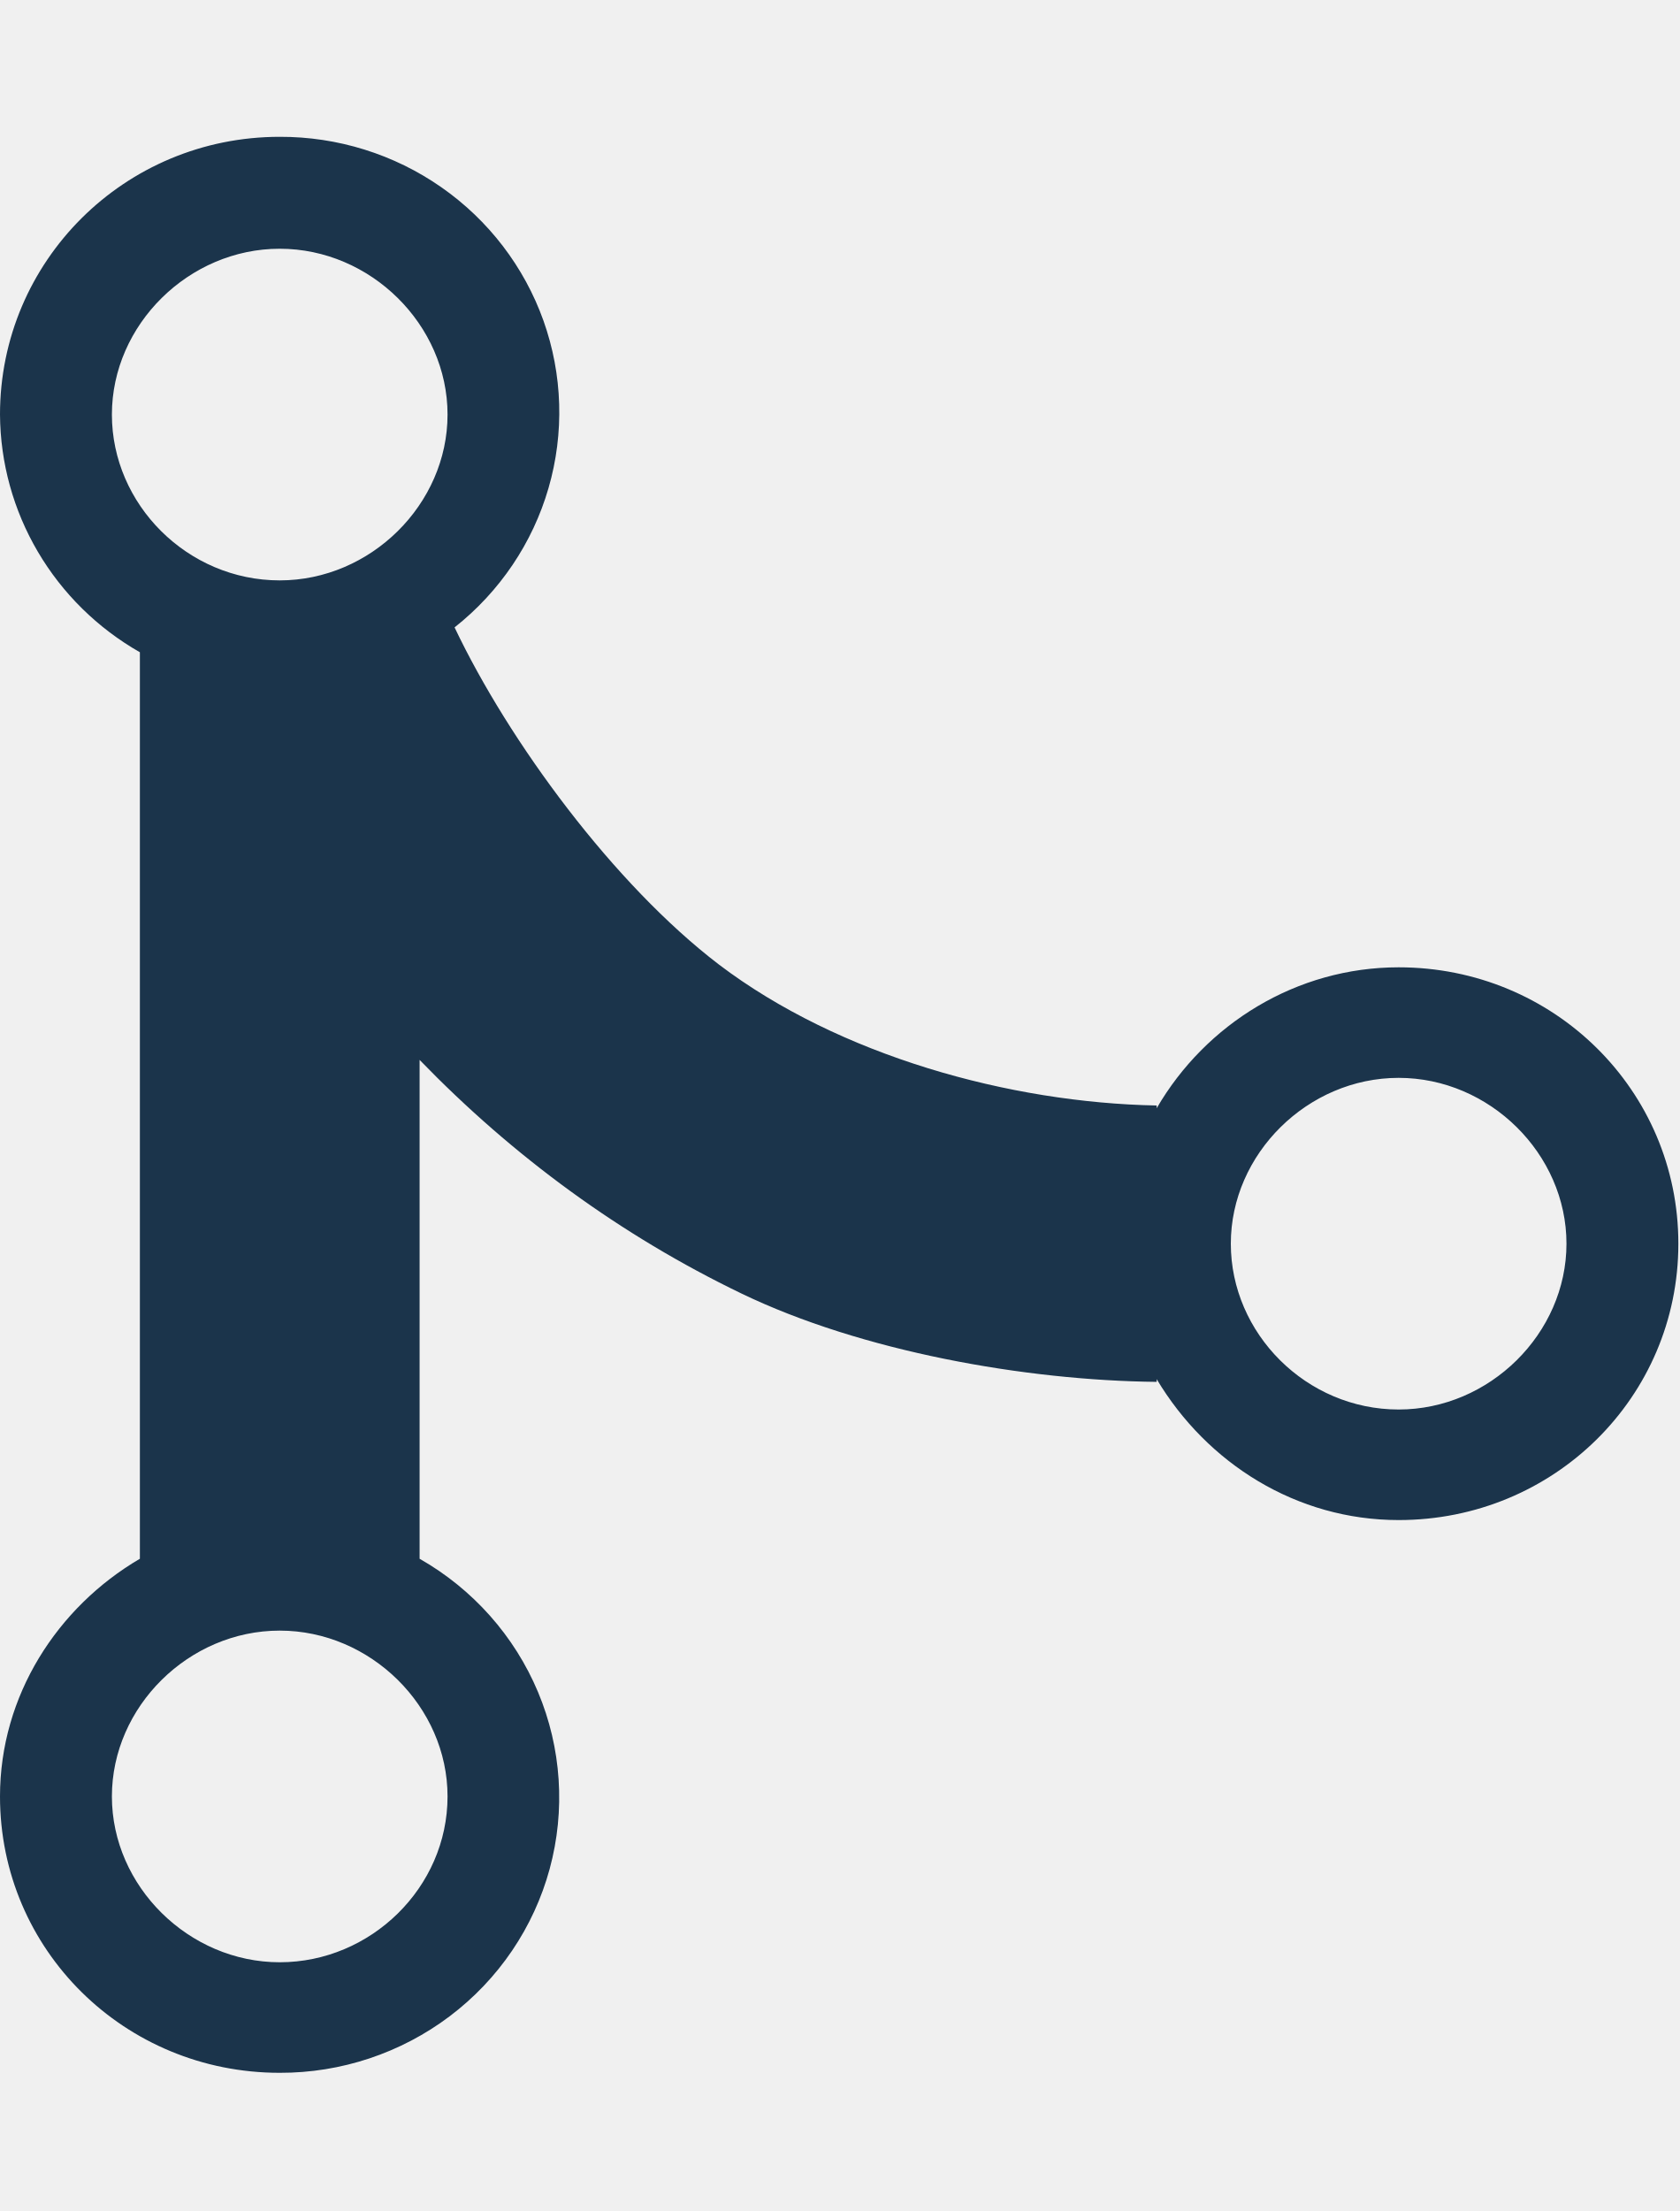
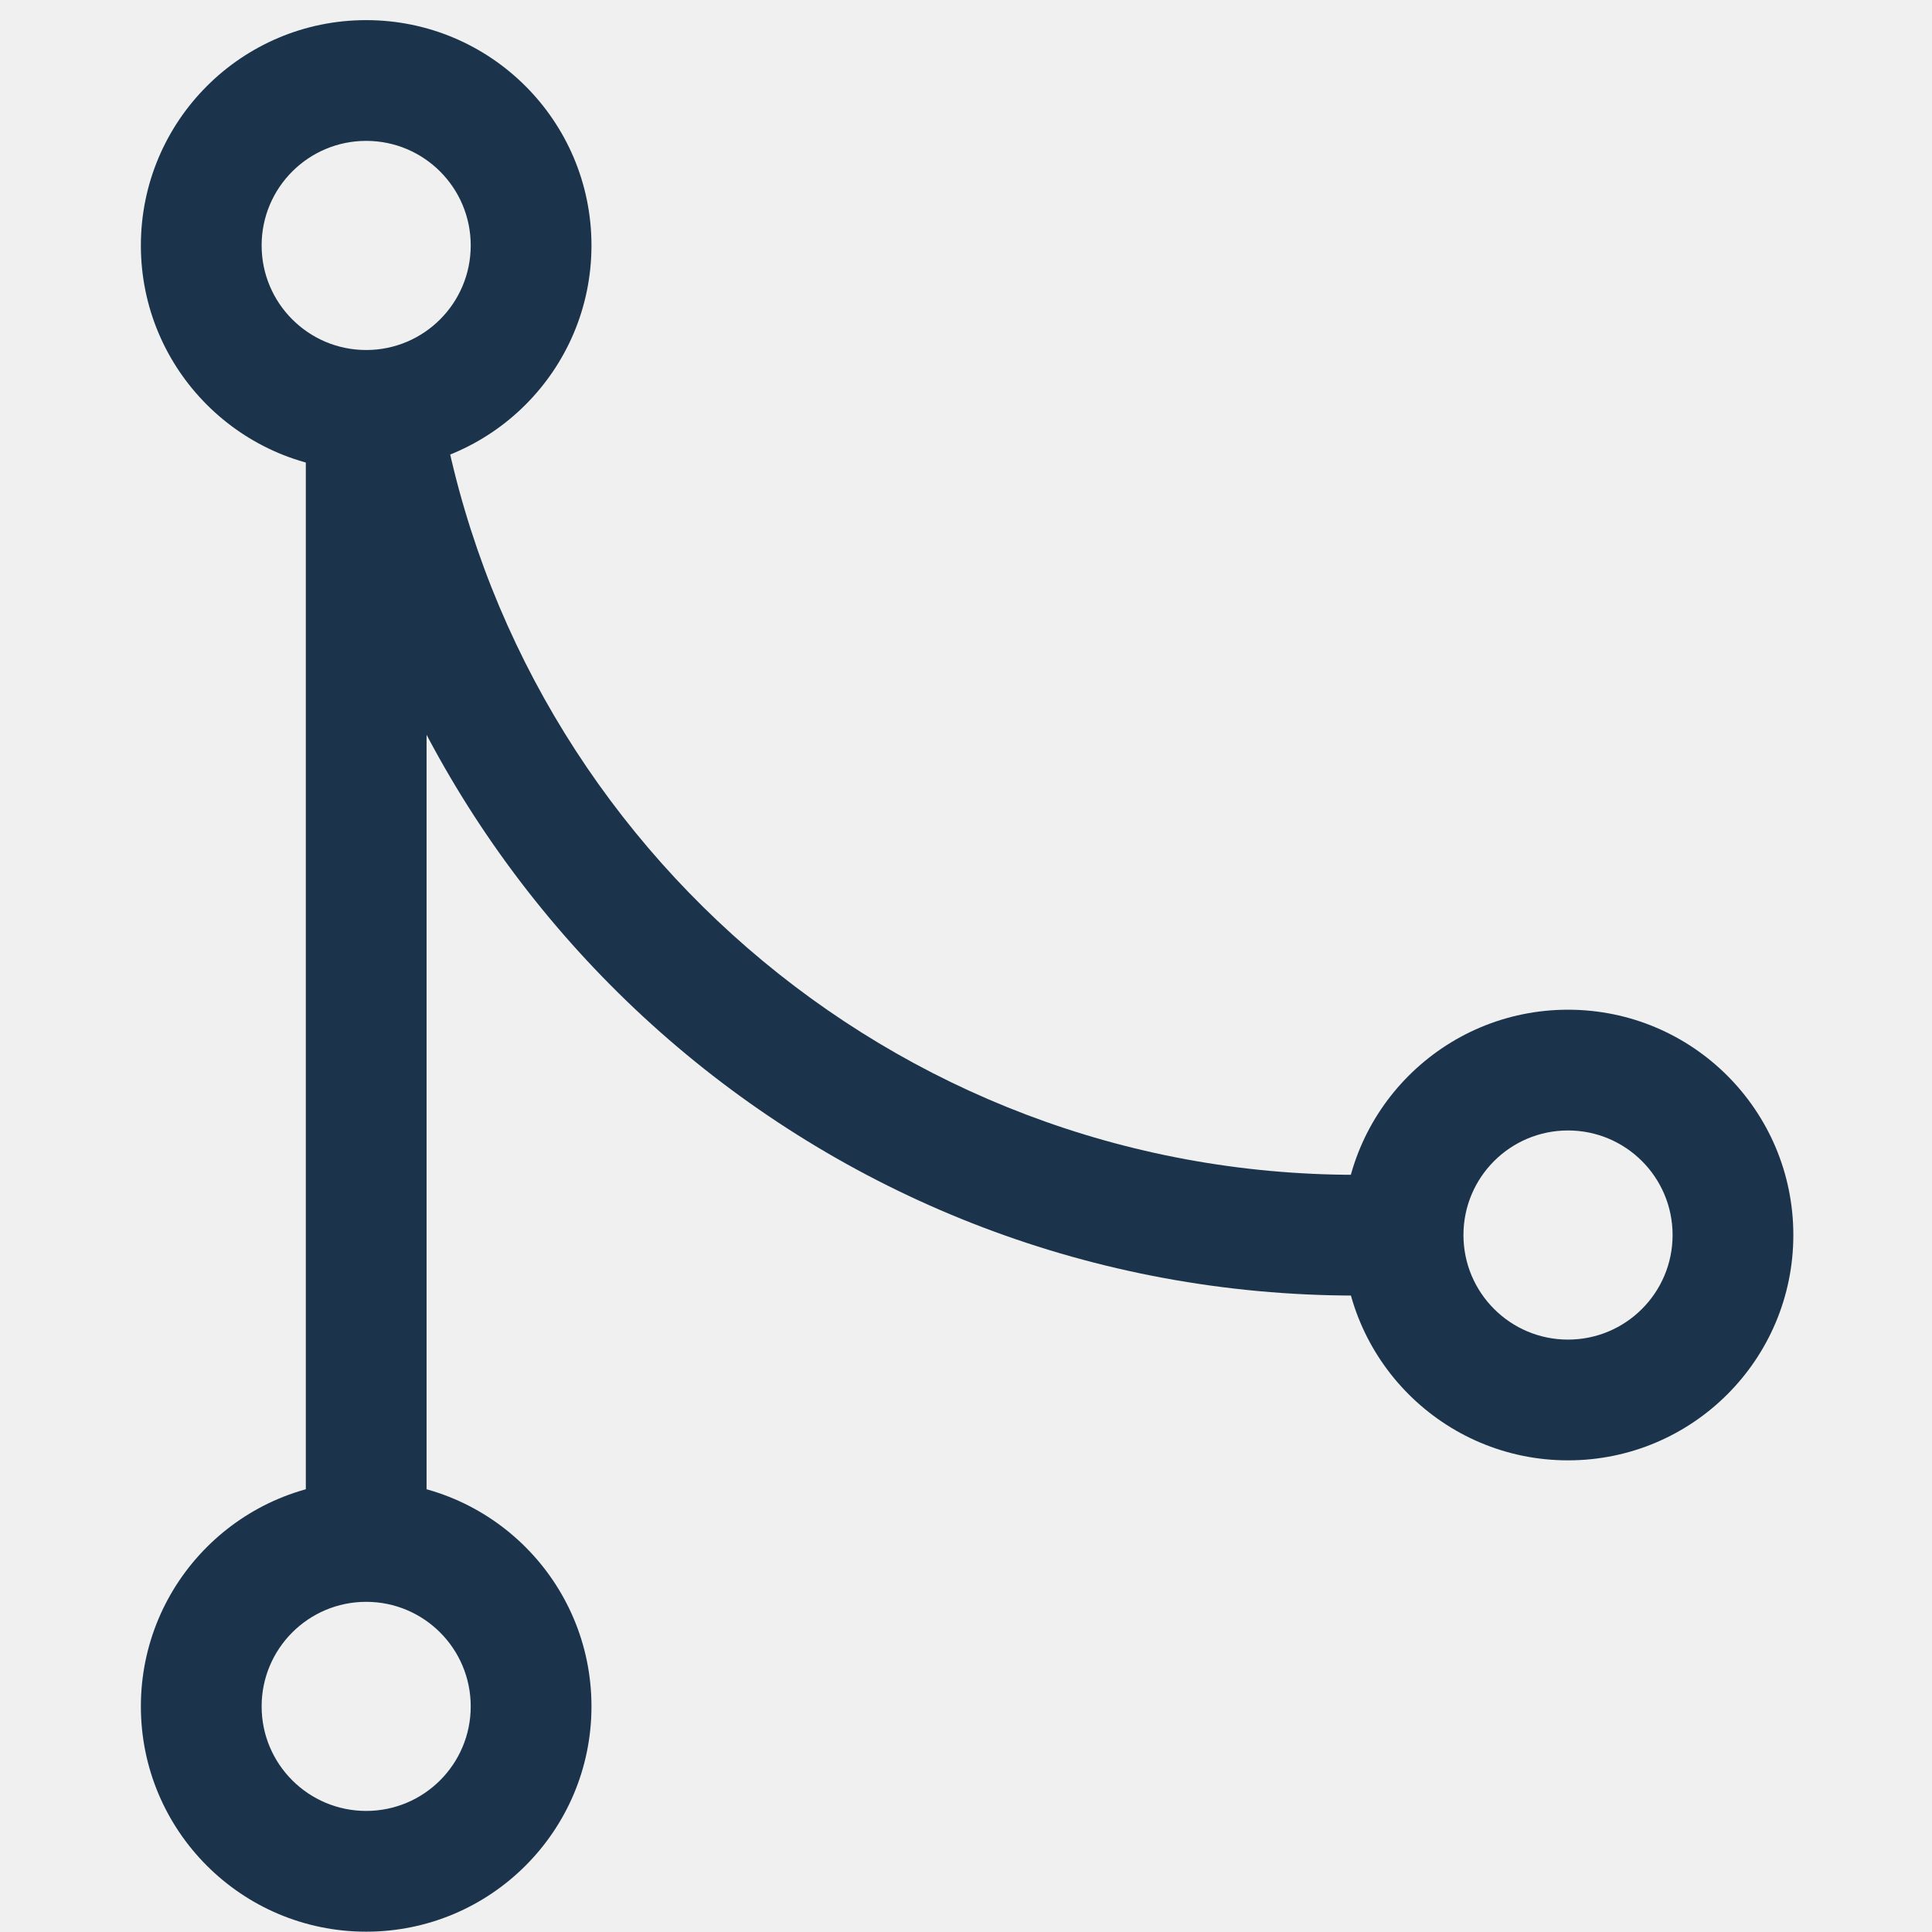
- <svg xmlns="http://www.w3.org/2000/svg" width="38" height="50" viewBox="0 0 38 50" fill="none">
-   <g clip-path="url(#clip0)">
-     <path fill-rule="evenodd" clip-rule="evenodd" d="M31.636 21.875C29.326 21.875 27.27 23.156 26.163 25.062V25C22.841 24.938 18.982 23.875 16.261 21.812C13.888 20 11.515 16.781 10.282 14.188C11.304 13.381 12.047 12.28 12.407 11.037C12.767 9.795 12.727 8.472 12.293 7.253C11.858 6.034 11.051 4.979 9.982 4.234C8.913 3.488 7.636 3.09 6.327 3.094C2.816 3.094 0 5.906 0 9.375C0.007 10.466 0.302 11.536 0.857 12.479C1.412 13.422 2.207 14.205 3.164 14.75V35.25C1.297 36.344 0 38.344 0 40.625C0 44.094 2.816 46.875 6.327 46.875C7.717 46.879 9.069 46.428 10.173 45.595C11.278 44.761 12.072 43.59 12.433 42.264C12.793 40.938 12.701 39.531 12.169 38.263C11.637 36.995 10.695 35.935 9.491 35.25V23.969C11.61 26.156 14.046 27.938 16.767 29.25C19.488 30.562 23.189 31.219 26.163 31.25V31.188C27.302 33.094 29.326 34.375 31.636 34.375C35.147 34.375 37.963 31.594 37.963 28.125C37.963 24.656 35.147 21.875 31.636 21.875ZM10.123 40.625C10.123 42.688 8.383 44.375 6.327 44.375C4.271 44.375 2.531 42.656 2.531 40.625C2.531 38.594 4.271 36.875 6.327 36.875C8.383 36.875 10.123 38.594 10.123 40.625ZM6.327 13.125C4.239 13.125 2.531 11.406 2.531 9.375C2.531 7.344 4.271 5.625 6.327 5.625C8.383 5.625 10.123 7.344 10.123 9.375C10.123 11.406 8.383 13.125 6.327 13.125ZM31.636 31.875C29.548 31.875 27.84 30.156 27.84 28.125C27.84 26.094 29.579 24.375 31.636 24.375C33.692 24.375 35.432 26.094 35.432 28.125C35.432 30.156 33.692 31.875 31.636 31.875Z" fill="#1B344B" />
-   </g>
-   <defs>
-     <clipPath id="clip0">
-       <rect width="37.963" height="50" fill="white" />
-     </clipPath>
-   </defs>
+ <svg xmlns="http://www.w3.org/2000/svg" width="48" height="48" viewBox="0 0 48 48" fill="none">
+   <path fill-rule="evenodd" clip-rule="evenodd" d="M10.598 9.91V39.217H7.598V9.91H10.598Z" fill="#1B344B" />
+   <path fill-rule="evenodd" clip-rule="evenodd" d="M33.688 32.188C20.63 32.188 9.812 22.596 7.899 10.07L10.865 9.617C12.557 20.699 22.134 29.188 33.688 29.188V32.188Z" fill="#1B344B" />
+   <path fill-rule="evenodd" clip-rule="evenodd" d="M9.098 3.5C7.663 3.5 6.5 4.663 6.5 6.098C6.5 7.532 7.663 8.696 9.098 8.696C10.533 8.696 11.695 7.532 11.695 6.098C11.695 4.663 10.533 3.5 9.098 3.5ZM3.5 6.098C3.5 3.006 6.006 0.5 9.098 0.5C12.189 0.5 14.695 3.006 14.695 6.098C14.695 9.189 12.189 11.695 9.098 11.695C6.006 11.695 3.5 9.189 3.5 6.098Z" fill="#1B344B" />
+   <path fill-rule="evenodd" clip-rule="evenodd" d="M38.957 28.086C37.522 28.086 36.359 29.249 36.359 30.684C36.359 32.118 37.522 33.282 38.957 33.282C40.392 33.282 41.555 32.118 41.555 30.684C41.555 29.249 40.392 28.086 38.957 28.086ZM33.359 30.684C33.359 27.592 35.866 25.086 38.957 25.086C42.049 25.086 44.555 27.592 44.555 30.684C44.555 33.775 42.049 36.282 38.957 36.282C35.866 36.282 33.359 33.775 33.359 30.684Z" fill="#1B344B" />
+   <path fill-rule="evenodd" clip-rule="evenodd" d="M9.098 39.797C7.663 39.797 6.5 40.96 6.5 42.395C6.5 43.829 7.663 44.992 9.098 44.992C10.533 44.992 11.695 43.829 11.695 42.395C11.695 40.96 10.533 39.797 9.098 39.797ZM3.5 42.395C3.5 39.303 6.006 36.797 9.098 36.797C12.189 36.797 14.695 39.303 14.695 42.395C14.695 45.486 12.189 47.992 9.098 47.992C6.006 47.992 3.5 45.486 3.5 42.395Z" fill="#1B344B" />
</svg>
